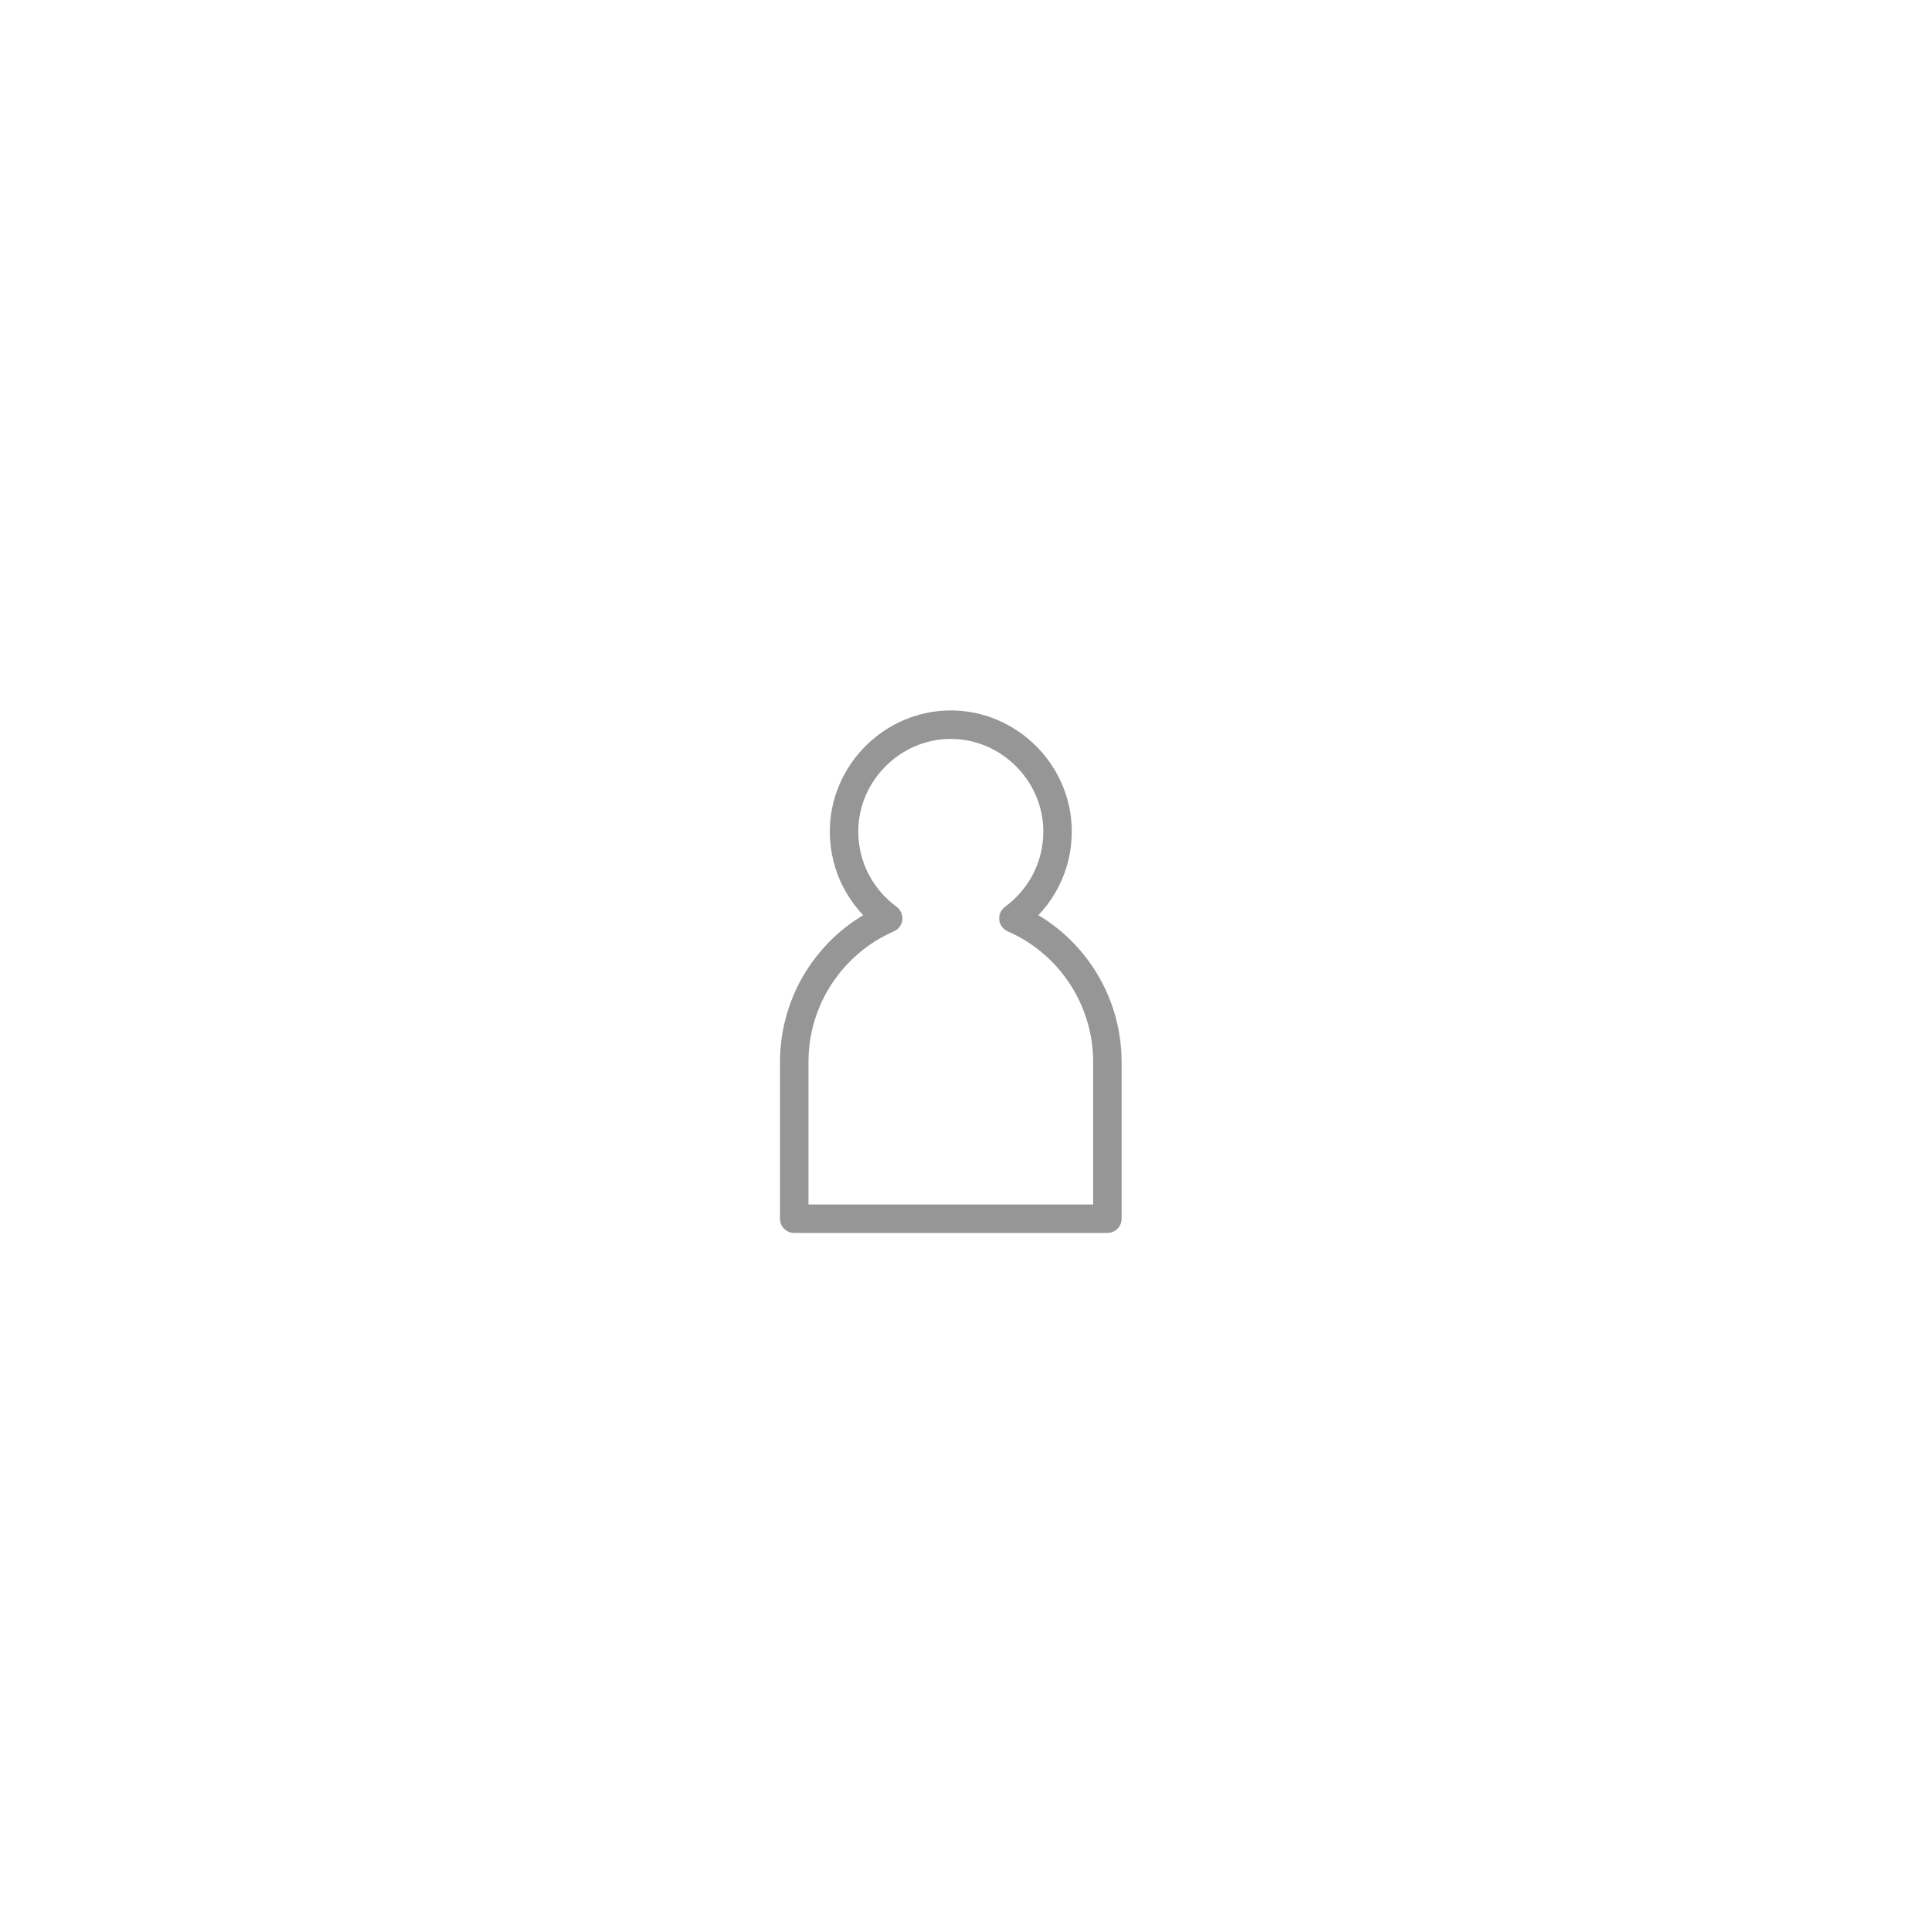
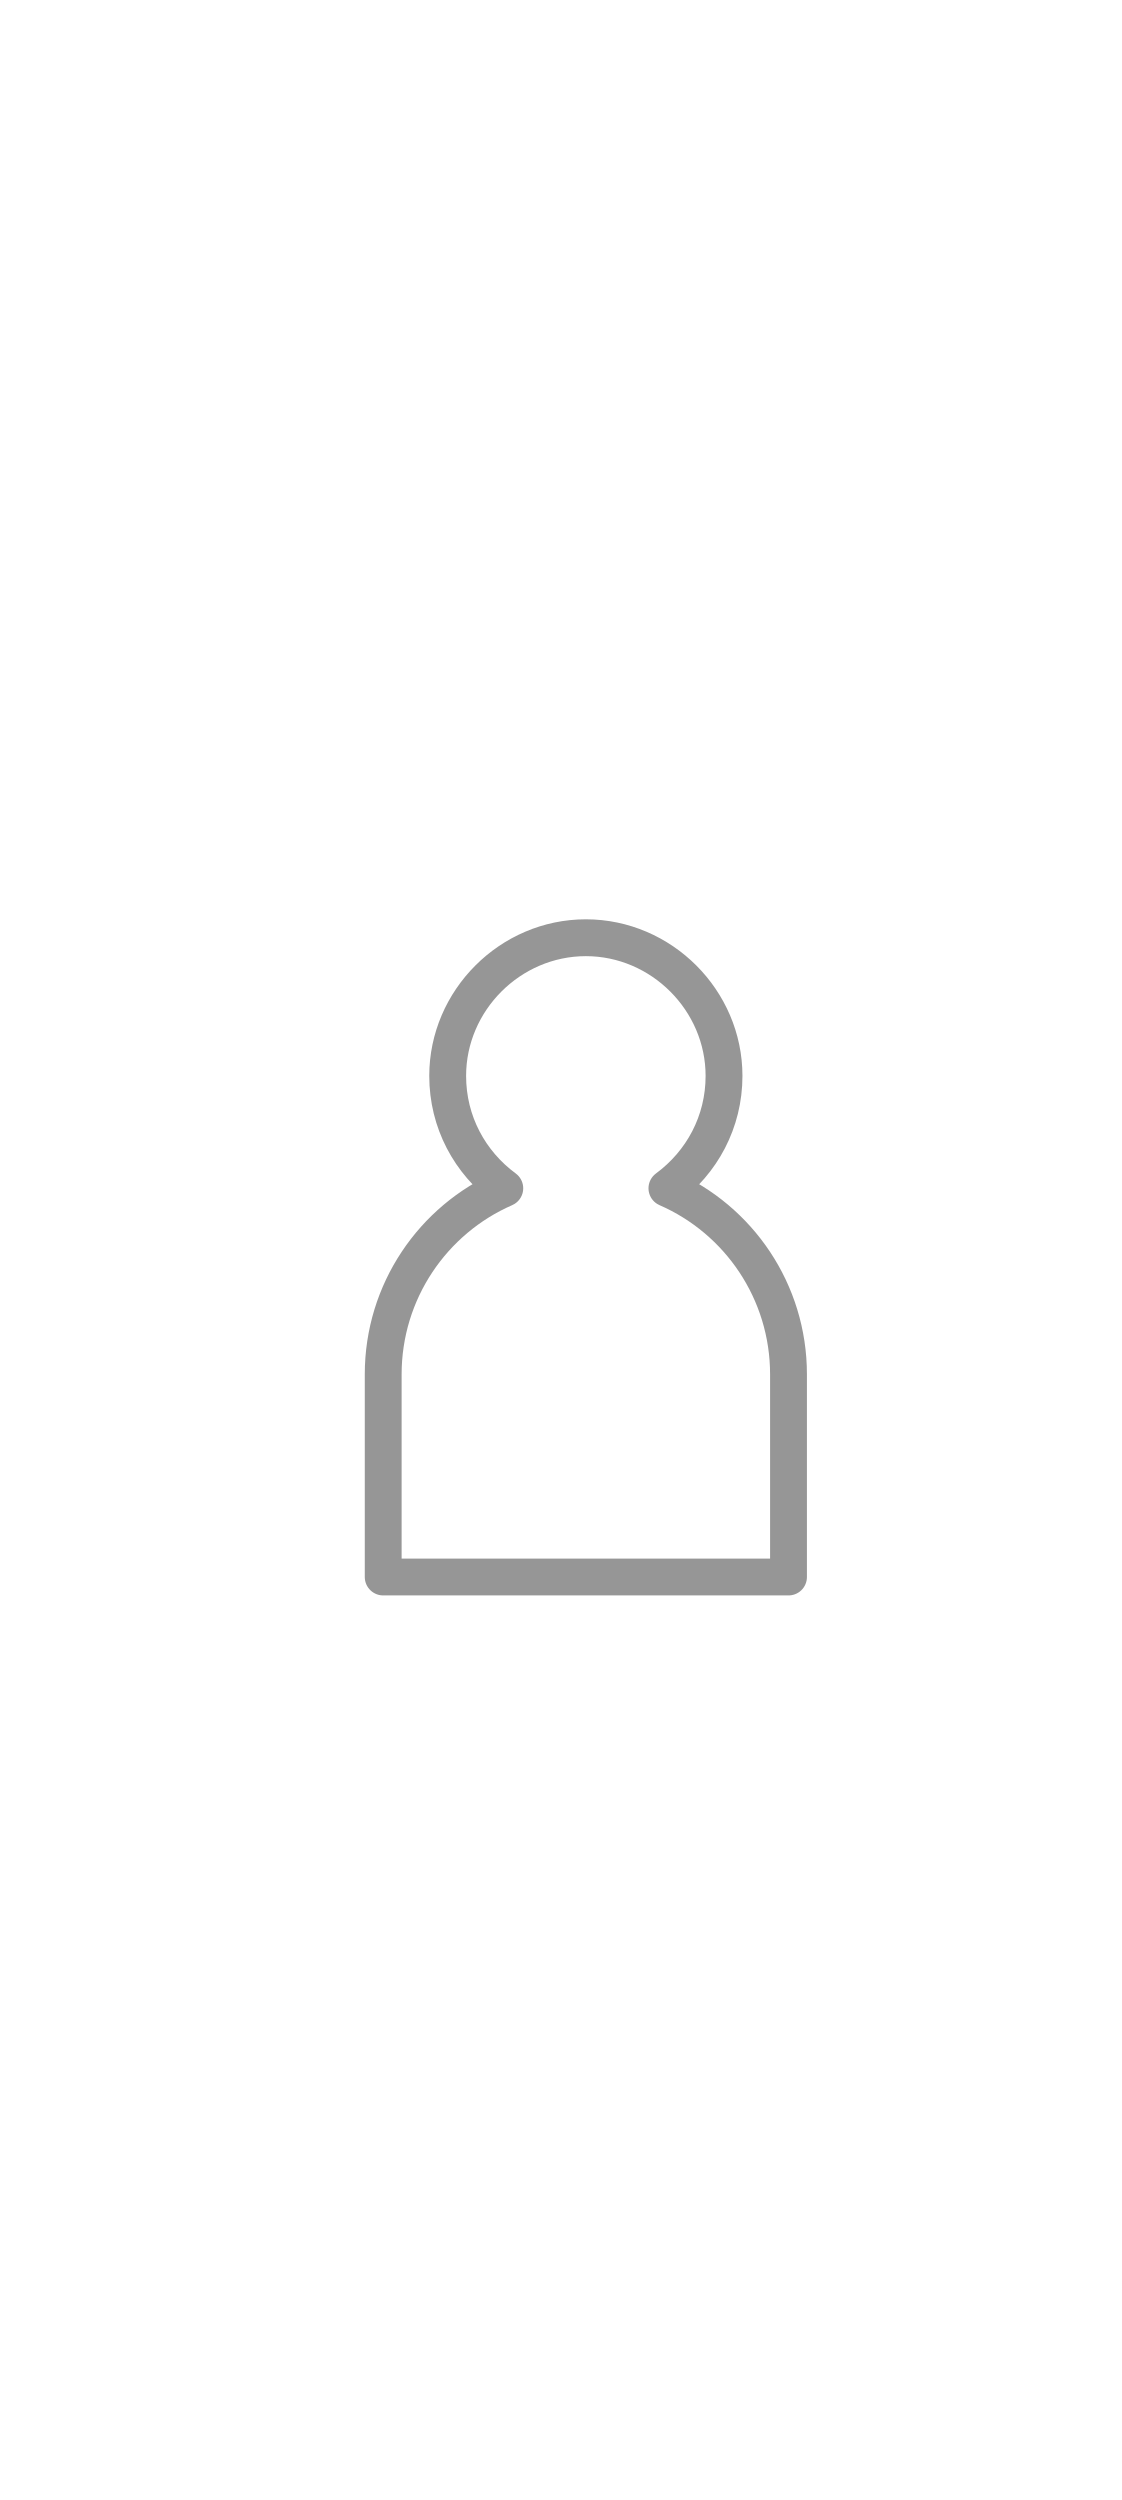
- <svg xmlns="http://www.w3.org/2000/svg" version="1.1" id="Layer_1" x="0px" y="0px" viewBox="0 0 133.9 135.7" style="enable-background:new 0 0 133.9 135.7;" xml:space="preserve">
+ <svg xmlns="http://www.w3.org/2000/svg" version="1.1" id="Layer_1" x="0px" y="0px" viewBox="35 0 60.9 135.7" style="enable-background:new 200 100 60.9 135.7;" xml:space="preserve">
  <style type="text/css">
	.st0{fill:none;stroke:#969696;stroke-width:2;stroke-linejoin:round;stroke-miterlimit:10;}
</style>
  <path class="st0" d="M71.2,64.5c1.9-1.4,3.1-3.6,3.1-6.1c0-4.1-3.4-7.5-7.5-7.5s-7.5,3.4-7.5,7.5c0,2.5,1.2,4.7,3.1,6.1  c-3.9,1.7-6.6,5.6-6.6,10.1v11h22v-11C77.8,70.1,75.1,66.2,71.2,64.5z" />
</svg>
